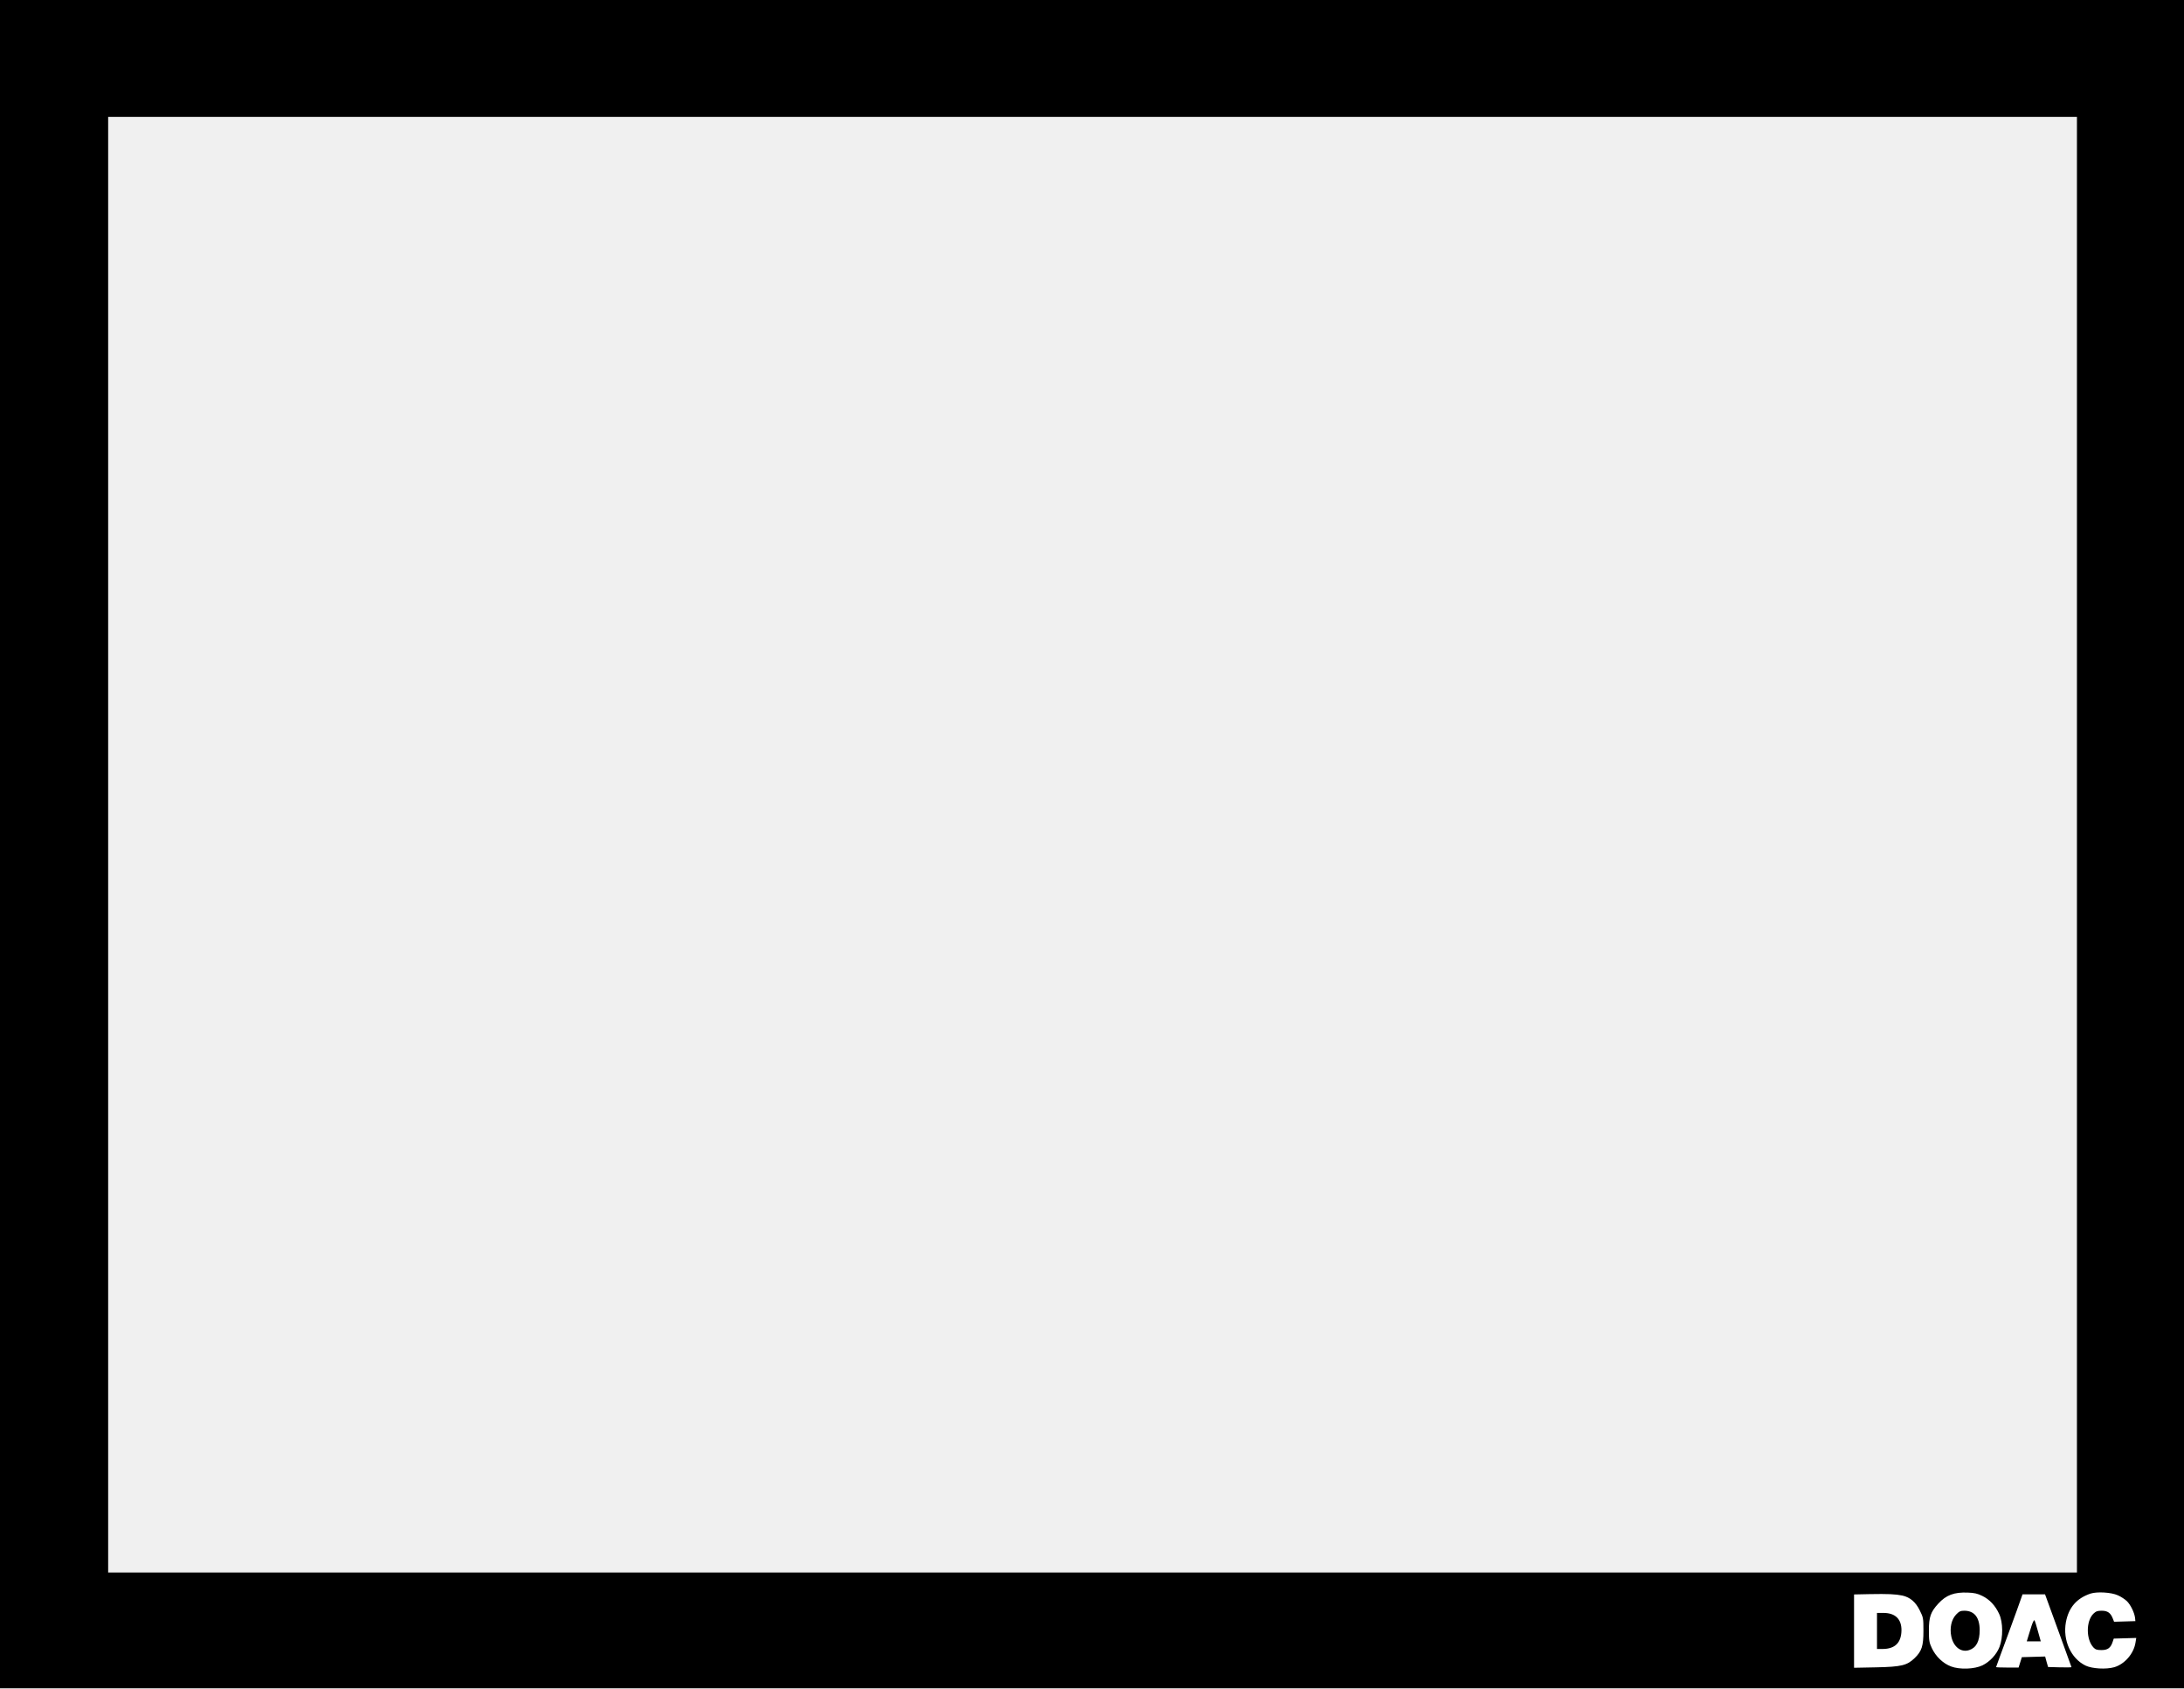
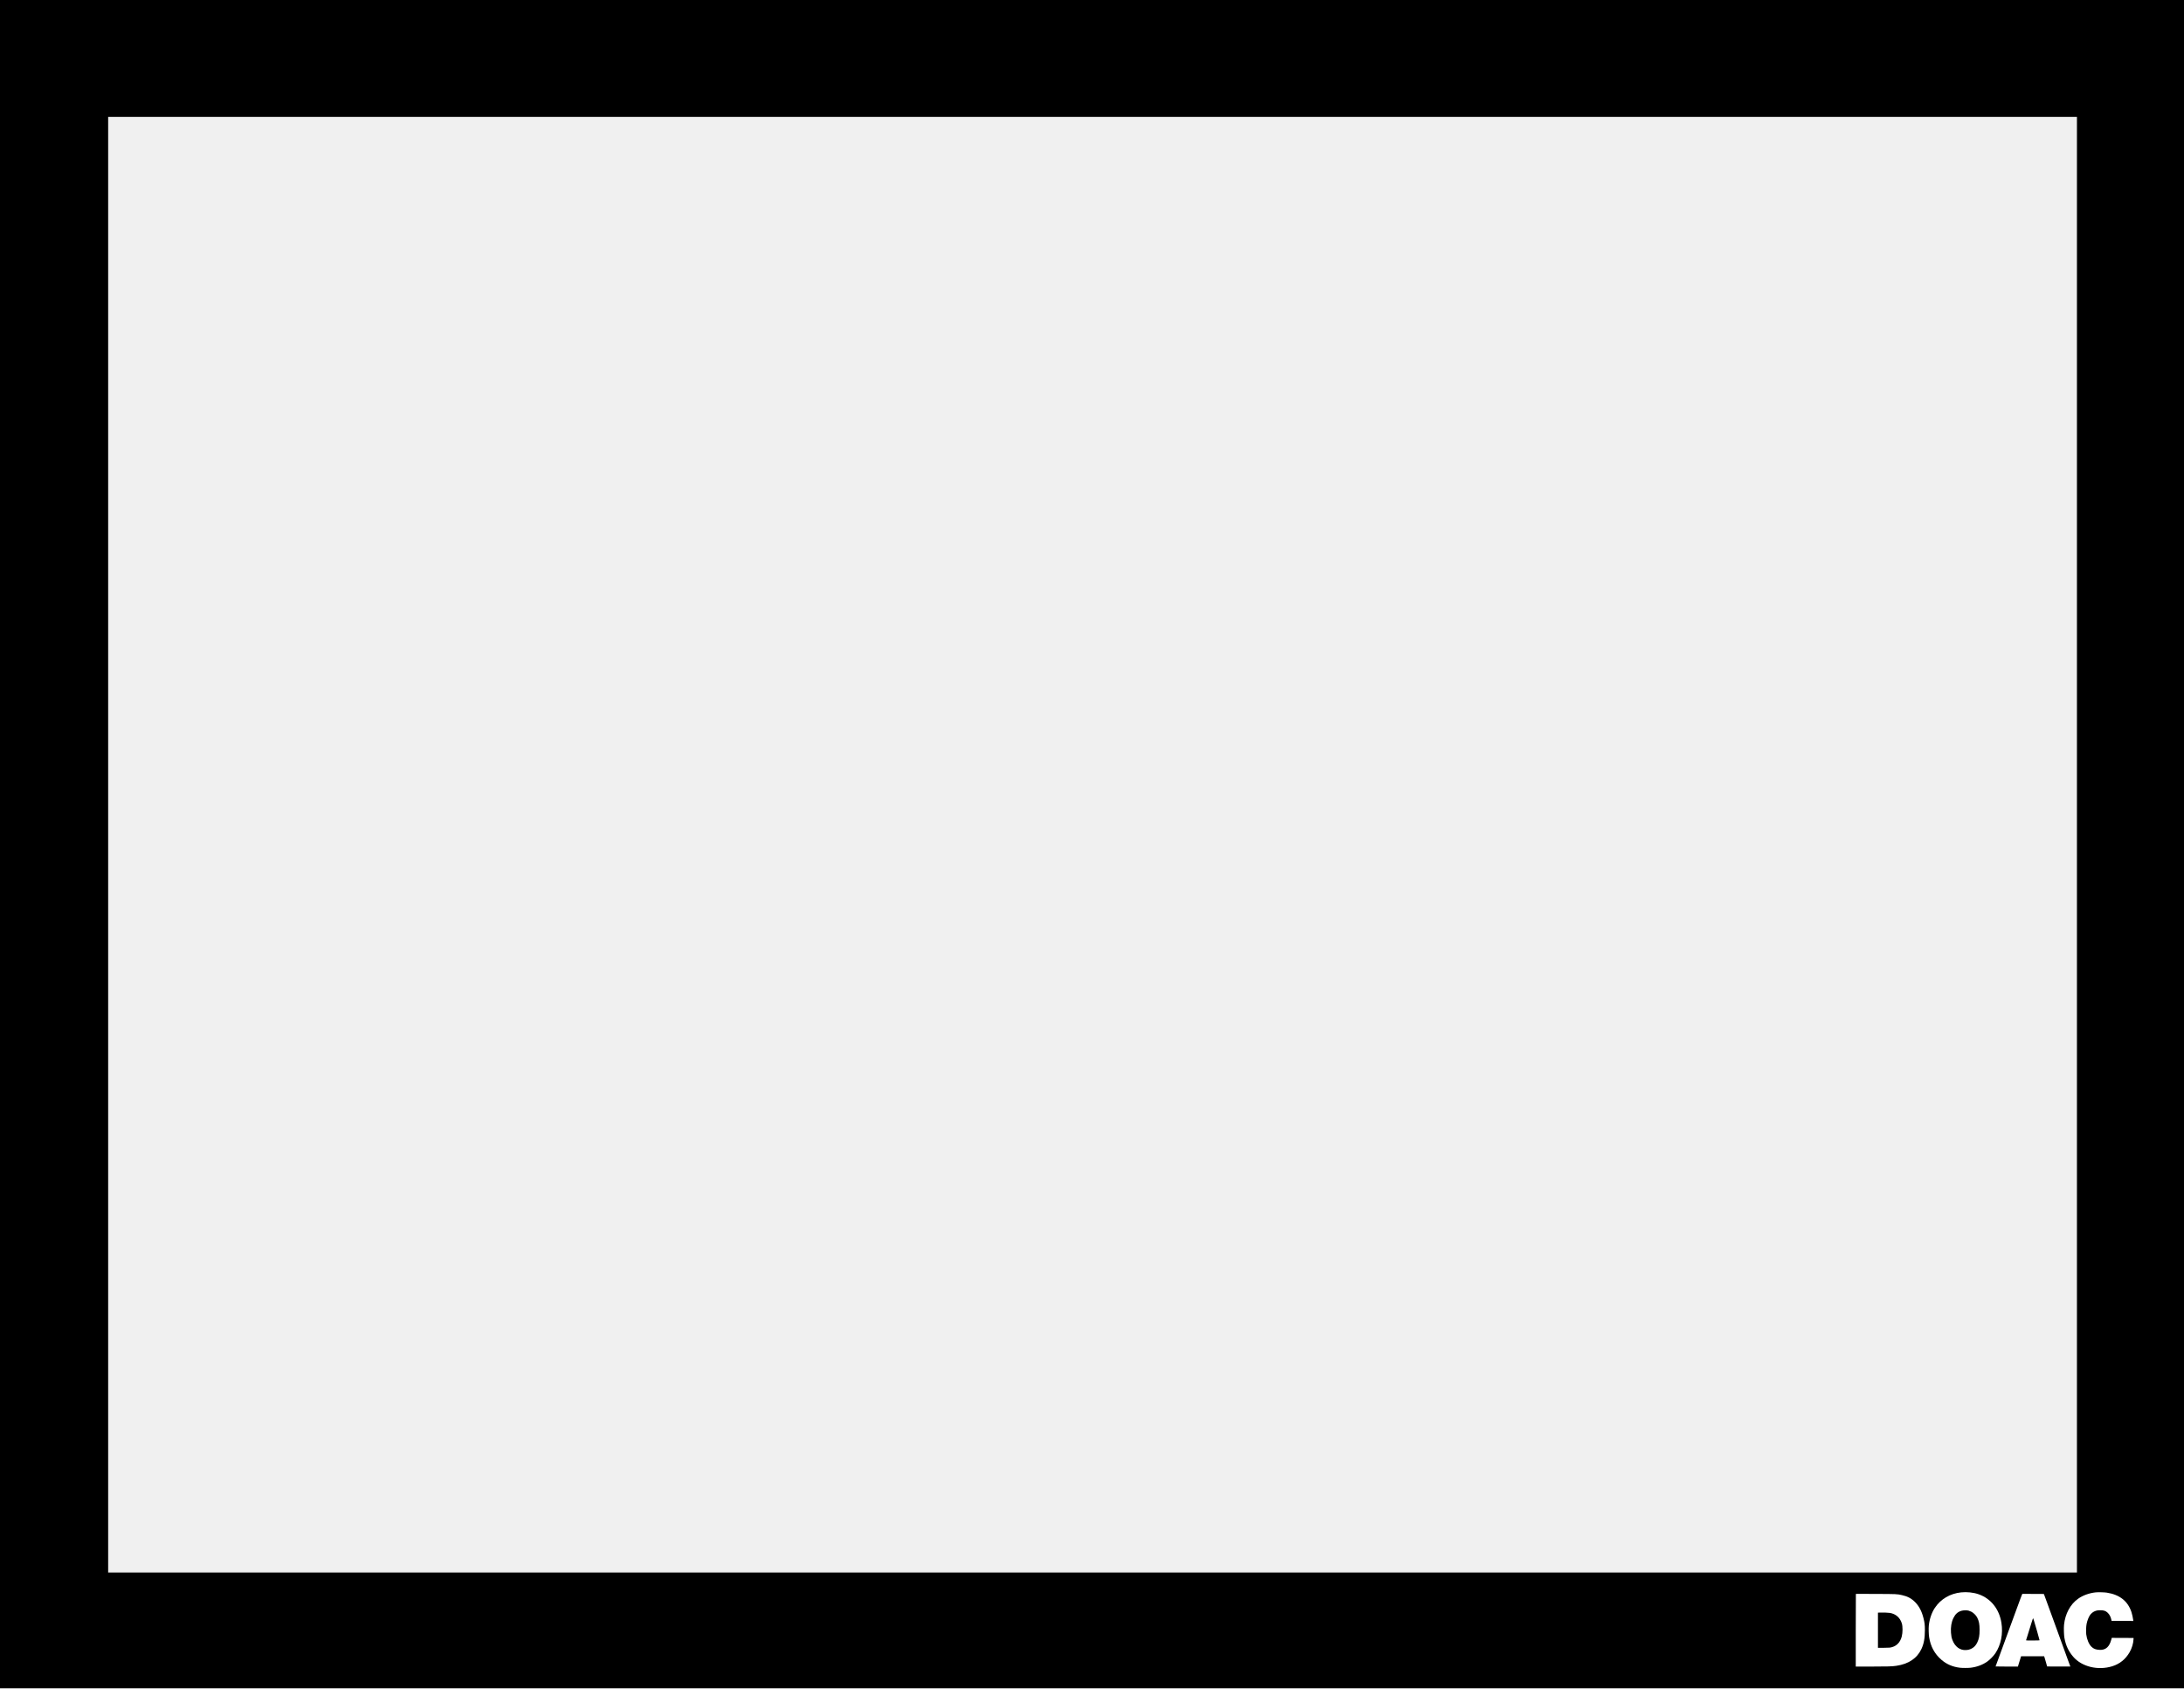
<svg xmlns="http://www.w3.org/2000/svg" width="1999" height="1545" viewBox="0 0 1999 1545">
  <g transform="translate(0,1545) scale(0.1,-0.1)" fill="#ffffff" stroke="none">
    <path d="M0 7725 l0 -7725 9995 0 9995 0 0 7725 0 7725 -9995 0 -9995 0 0 -7725z m19010 -5 l0 -6660 -9010 0 -9010 0 0 6660 0 6660 9010 0 9010 0 0 -6660z" />
  </g>
  <g transform="translate(0,1545) scale(0.1,-0.1)" fill="#000000" stroke="none">
    <path d="M0 7725 l0 -7725 9995 0 9995 0 0 7725 0 7725 -9995 0 -9995 0 0 -7725z m19010 -5 l0 -6660 -9010 0 -9010 0 0 6660 0 6660 9010 0 9010 0 0 -6660z m-867 -6874 c67 -32 120 -89 155 -165 36 -76 37 -216 3 -303 -27 -69 -88 -135 -156 -168 -73 -35 -208 -40 -287 -10 -73 27 -141 92 -176 168 -24 50 -27 69 -27 162 0 123 16 169 86 245 72 79 146 106 270 101 59 -2 90 -9 132 -30z m1242 5 c28 -12 64 -36 82 -53 34 -33 69 -105 75 -153 l3 -30 -98 -3 -97 -3 -11 28 c-20 53 -48 73 -102 73 -40 0 -53 -5 -77 -28 -68 -69 -67 -236 2 -309 17 -18 32 -23 73 -23 57 0 84 20 102 75 l10 30 103 3 103 3 -7 -43 c-16 -101 -99 -197 -195 -225 -75 -21 -201 -14 -262 15 -134 65 -210 232 -180 397 25 134 98 219 226 262 60 19 189 12 250 -16z m-1973 -2 c71 -16 122 -59 160 -137 32 -64 33 -71 33 -187 0 -138 -15 -185 -80 -248 -70 -68 -122 -80 -352 -85 l-203 -4 0 336 0 335 143 3 c167 3 235 0 299 -13z m1316 -16 c6 -16 60 -165 121 -332 61 -167 111 -305 111 -307 0 -3 -48 -3 -107 -2 l-107 3 -14 48 -13 48 -107 -3 -106 -3 -15 -47 -15 -48 -103 0 c-57 0 -103 2 -103 4 0 2 49 136 109 297 59 162 114 311 120 332 l13 37 103 0 103 0 10 -27z" />
    <path d="M17904 675 c-43 -46 -60 -122 -44 -200 20 -96 90 -150 164 -125 65 21 96 81 96 184 -1 115 -49 176 -141 176 -35 0 -47 -6 -75 -35z" />
    <path d="M17180 525 l0 -165 53 0 c112 1 169 57 171 170 1 104 -57 160 -166 160 l-58 0 0 -165z" />
    <path d="M18595 573 c-10 -32 -24 -77 -31 -100 l-13 -43 64 0 64 0 -26 93 c-13 50 -28 95 -32 100 -4 4 -16 -19 -26 -50z" />
  </g>
+   <rect x="1691.00" y="1451.00" width="269.50" height="81.50" fill="#000000" />
+   <g transform="translate(1698.567,1457.000) scale(0.175063,0.175063)">
+     <g transform="translate(0,397) scale(0.1,-0.1)" fill="#ffffff" stroke="none">
+       <path d="M5511 3959 c-580 -61 -1069 -349 -1375 -809 -168 -252 -281 -585 -317 -929 -15 -143 -6 -456 16 -601 76 -486 283 -870 635 -1178 272 -238 592 -377 975 -423 129 -15 432 -15 560 0 323 39 617 147 861 316 144 99 339 299 436 445 291 438 405 1015 313 1590 -116 723 -555 1270 -1201 1493 -261 91 -603 127 -903 96z m384 -954 c33 -8 98 -34 145 -56 115 -56 246 -186 307 -304 96 -186 126 -338 127 -650 1 -299 -32 -473 -124 -660 -77 -157 -169 -253 -305 -320 -93 -46 -170 -65 -285 -72 -315 -17 -575 177 -707 529 -44 116 -61 200 -74 374 -23 288 21 557 125 769 106 215 226 323 426 382 93 27 273 31 365 8z" />
+       <path d="M12545 3959 c-344 -37 -675 -158 -924 -336 -407 -292 -672 -785 -732 -1361 -17 -161 -6 -534 19 -677 71 -396 211 -699 459 -989 450 -526 1294 -732 2043 -500 394 123 698 369 908 735 119 207 194 456 204 679 l3 65 -570 3 -571 2 -18 -72 c-10 -40 -34 -113 -53 -163 -113 -285 -294 -408 -578 -391 -192 12 -303 55 -411 161 -135 133 -241 384 -274 649 -17 134 -7 420 19 546 37 182 104 353 180 463 48 70 142 152 211 184 107 51 180 67 320 67 193 0 287 -31 393 -132 92 -88 161 -220 190 -364 l12 -58 568 -3 569 -2 -7 55 c-12 103 -57 304 -91 408 -188 574 -621 915 -1294 1017 -128 19 -452 27 -575 14z" />
+       <path d="M6 3858 c-3 -13 -6 -868 -6 -1900 l0 -1878 813 0 c853 0 1084 7 1309 40 640 94 1084 392 1313 883 127 274 179 557 179 982 0 276 -13 389 -74 630 -92 363 -230 624 -440 836 -187 190 -392 299 -680 363 -265 59 -266 59 -1381 63 l-1026 4 -7 -23z m1780 -973 c309 -54 532 -250 623 -549 50 -163 48 -476 -4 -683 -84 -333 -307 -540 -628 -583 -43 -5 -200 -10 -348 -10 l-269 0 0 920 0 919 93 4 c155 7 445 -3 533 -18z" />
+       <path d="M8691 3843 c-10 -21 -48 -119 -84 -218 -36 -99 -307 -837 -602 -1640 -616 -1676 -695 -1891 -695 -1899 0 -3 263 -6 584 -6 l585 0 16 58 c9 31 46 153 83 270 l66 212 603 0 602 0 31 -97 c17 -54 52 -174 78 -268 l47 -170 608 -3 c334 -1 607 -1 607 1 0 2 -15 41 -34 88 -19 46 -72 192 -119 324 -47 132 -302 832 -565 1555 -264 723 -514 1410 -556 1525 -42 116 -84 230 -94 255 l-18 45 -562 3 -562 2 -19 -37z m622 -1348 c56 -172 297 -1017 297 -1041 0 -6 -137 -10 -356 -10 -323 -1 -355 0 -349 15 6 15 118 375 281 903 43 141 82 254 85 250 4 -4 23 -56 42 -117z" />
+     </g>
+   </g>
</svg>
